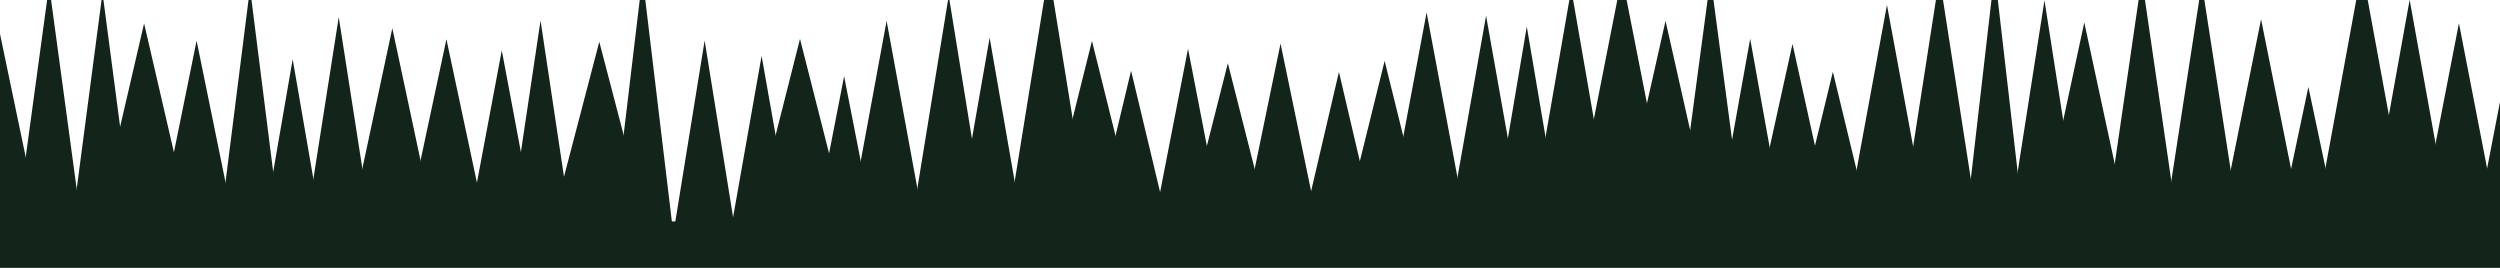
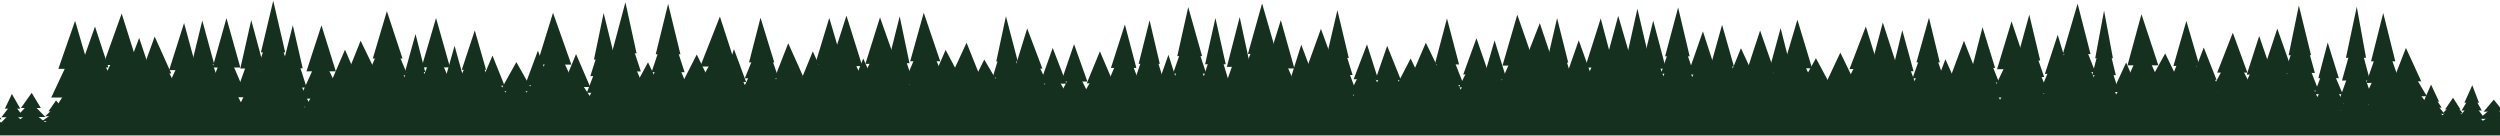
- <svg xmlns="http://www.w3.org/2000/svg" width="1400" height="150" viewBox="0 0 1400 150" preserveAspectRatio="none">
-   <rect x="0" y="124" width="1400" height="26" fill="#13241a" />
-   <path d="M -23.6 132.0 L 0.0 19.0 L 23.6 132.0 Z" fill="#13241a" />
-   <path d="M 8.4 132.0 L 27.5 -8.2 L 46.5 132.0 Z" fill="#13241a" />
-   <path d="M 39.5 132.0 L 57.4 -4.0 L 75.3 132.0 Z" fill="#13241a" />
-   <path d="M 53.1 132.0 L 80.7 13.1 L 108.2 132.0 Z" fill="#13241a" />
-   <path d="M 87.9 132.0 L 110.1 22.8 L 132.4 132.0 Z" fill="#13241a" />
-   <path d="M 122.5 132.0 L 140.0 -6.6 L 157.5 132.0 Z" fill="#13241a" />
-   <path d="M 146.8 132.0 L 163.9 33.2 L 181.0 132.0 Z" fill="#13241a" />
-   <path d="M 170.5 132.0 L 189.7 9.6 L 208.8 132.0 Z" fill="#13241a" />
-   <path d="M 194.9 132.0 L 219.7 15.8 L 244.5 132.0 Z" fill="#13241a" />
-   <path d="M 226.5 132.0 L 250.0 22.0 L 273.4 132.0 Z" fill="#13241a" />
-   <path d="M 261.5 132.0 L 281.0 28.2 L 300.5 132.0 Z" fill="#13241a" />
-   <path d="M 284.7 132.0 L 302.7 11.5 L 320.8 132.0 Z" fill="#13241a" />
-   <path d="M 307.2 132.0 L 335.6 23.4 L 364.0 132.0 Z" fill="#13241a" />
-   <path d="M 342.5 132.0 L 359.8 -13.1 L 377.2 132.0 Z" fill="#13241a" />
-   <path d="M 376.9 132.0 L 394.6 22.7 L 412.2 132.0 Z" fill="#13241a" />
-   <path d="M 408.7 132.0 L 426.5 31.3 L 444.3 132.0 Z" fill="#13241a" />
-   <path d="M 420.1 132.0 L 448.0 21.8 L 476.0 132.0 Z" fill="#13241a" />
-   <path d="M 455.3 132.0 L 472.7 42.7 L 490.2 132.0 Z" fill="#13241a" />
-   <path d="M 474.3 132.0 L 496.5 11.7 L 518.6 132.0 Z" fill="#13241a" />
-   <path d="M 509.4 132.0 L 531.3 -2.4 L 553.1 132.0 Z" fill="#13241a" />
-   <path d="M 534.8 132.0 L 554.2 21.1 L 573.5 132.0 Z" fill="#13241a" />
-   <path d="M 563.3 132.0 L 587.3 -16.3 L 611.3 132.0 Z" fill="#13241a" />
-   <path d="M 584.3 132.0 L 611.5 22.9 L 638.6 132.0 Z" fill="#13241a" />
-   <path d="M 611.3 132.0 L 633.4 39.6 L 655.5 132.0 Z" fill="#13241a" />
-   <path d="M 644.9 132.0 L 665.3 27.3 L 685.6 132.0 Z" fill="#13241a" />
-   <path d="M 663.1 132.0 L 687.6 35.4 L 712.1 132.0 Z" fill="#13241a" />
-   <path d="M 694.9 132.0 L 717.1 24.4 L 739.4 132.0 Z" fill="#13241a" />
-   <path d="M 728.4 132.0 L 749.8 40.3 L 771.3 132.0 Z" fill="#13241a" />
-   <path d="M 751.2 132.0 L 775.4 34.1 L 799.6 132.0 Z" fill="#13241a" />
-   <path d="M 775.4 132.0 L 798.9 7.0 L 822.3 132.0 Z" fill="#13241a" />
-   <path d="M 810.4 132.0 L 832.2 8.8 L 854.1 132.0 Z" fill="#13241a" />
-   <path d="M 835.2 132.0 L 855.0 14.9 L 874.9 132.0 Z" fill="#13241a" />
-   <path d="M 855.9 132.0 L 879.9 -6.1 L 903.9 132.0 Z" fill="#13241a" />
-   <path d="M 879.7 132.0 L 908.3 -13.2 L 936.9 132.0 Z" fill="#13241a" />
-   <path d="M 905.6 132.0 L 932.7 11.7 L 959.8 132.0 Z" fill="#13241a" />
-   <path d="M 938.6 132.0 L 957.9 -12.4 L 977.1 132.0 Z" fill="#13241a" />
-   <path d="M 960.3 132.0 L 980.1 21.7 L 999.9 132.0 Z" fill="#13241a" />
-   <path d="M 980.1 132.0 L 1003.8 24.6 L 1027.5 132.0 Z" fill="#13241a" />
-   <path d="M 1004.2 132.0 L 1026.4 40.2 L 1048.6 132.0 Z" fill="#13241a" />
-   <path d="M 1032.9 132.0 L 1056.7 2.8 L 1080.6 132.0 Z" fill="#13241a" />
-   <path d="M 1063.6 132.0 L 1086.1 -12.8 L 1108.6 132.0 Z" fill="#13241a" />
-   <path d="M 1100.0 132.0 L 1117.0 -15.5 L 1134.0 132.0 Z" fill="#13241a" />
-   <path d="M 1124.3 132.0 L 1144.9 0.2 L 1165.5 132.0 Z" fill="#13241a" />
-   <path d="M 1141.5 132.0 L 1167.2 12.6 L 1192.9 132.0 Z" fill="#13241a" />
-   <path d="M 1178.4 132.0 L 1199.4 -12.3 L 1220.4 132.0 Z" fill="#13241a" />
-   <path d="M 1211.2 132.0 L 1233.0 -9.3 L 1254.9 132.0 Z" fill="#13241a" />
-   <path d="M 1241.8 132.0 L 1266.2 10.8 L 1290.5 132.0 Z" fill="#13241a" />
-   <path d="M 1275.1 132.0 L 1292.7 48.7 L 1310.3 132.0 Z" fill="#13241a" />
-   <path d="M 1295.3 132.0 L 1322.7 -17.5 L 1350.2 132.0 Z" fill="#13241a" />
-   <path d="M 1325.6 132.0 L 1349.4 -0.1 L 1373.2 132.0 Z" fill="#13241a" />
-   <path d="M 1353.9 132.0 L 1377.0 13.0 L 1400.1 132.0 Z" fill="#13241a" />
-   <path d="M 1385.5 132.0 L 1402.6 43.6 L 1419.6 132.0 Z" fill="#13241a" />
+ <svg xmlns="http://www.w3.org/2000/svg" width="2400" height="130" viewBox="0 0 2400 130" preserveAspectRatio="xMidYMax meet">
+   <rect x="0" y="118" width="2400" height="12" fill="#163020" />
+   <polygon points="-24.2,121.0 -10.4,106.5 4.2,121.0" fill="#163020" />
+   <polygon points="-21.6,114.5 -10.5,100.0 1.6,114.5" fill="#163020" />
+   <polygon points="-19.1,108.1 -10.6,93.6 -0.9,108.1" fill="#163020" />
+   <polygon points="-16.5,101.6 -9.7,87.1 -3.5,101.6" fill="#163020" />
+   <polygon points="-2.2,121.0 11.7,106.9 26.3,121.0" fill="#163020" />
+   <polygon points="1.3,112.6 12.1,98.5 22.9,112.6" fill="#163020" />
+   <polygon points="4.7,104.3 11.4,90.2 19.5,104.3" fill="#163020" />
+   <polygon points="11.3,121.0 29.6,106.4 48.0,121.0" fill="#163020" />
+   <polygon points="15.7,112.3 29.3,97.8 43.6,112.3" fill="#163020" />
+   <polygon points="20.1,103.7 30.4,89.1 39.2,103.7" fill="#163020" />
+   <polygon points="37.2,121.0 53.9,110.5 71.9,121.0" fill="#163020" />
+   <polygon points="40.3,116.3 55.3,105.8 68.8,116.3" fill="#163020" />
+   <polygon points="43.4,111.6 54.3,101.1 65.7,111.6" fill="#163020" />
+   <polygon points="46.5,106.9 53.8,96.4 62.5,106.9" fill="#163020" />
+   <polygon points="42.3,121.0 71.5,74.8 99.2,121.0" fill="#163020" />
+   <polygon points="49.2,93.6 70.9,47.4 92.4,93.6" fill="#163020" />
+   <polygon points="56.0,66.1 72.1,20.0 85.6,66.1" fill="#163020" />
+   <polygon points="59.1,121.0 91.9,81.6 122.3,121.0" fill="#163020" />
+   <polygon points="63.7,107.0 90.3,67.6 117.8,107.0" fill="#163020" />
+   <polygon points="68.2,92.9 89.7,53.5 113.2,92.9" fill="#163020" />
+   <polygon points="72.8,78.9 89.4,39.5 108.7,78.9" fill="#163020" />
+   <polygon points="77.3,64.8 91.2,25.5 104.1,64.8" fill="#163020" />
+   <polygon points="83.8,121.0 115.4,71.7 147.7,121.0" fill="#163020" />
+   <polygon points="91.5,91.7 115.6,42.3 140.1,91.7" fill="#163020" />
+   <polygon points="99.1,62.4 116.8,13.0 132.4,62.4" fill="#163020" />
+   <polygon points="103.5,121.0 134.2,86.1 162.3,121.0" fill="#163020" />
+   <polygon points="107.7,108.6 133.3,73.7 158.0,108.6" fill="#163020" />
+   <polygon points="112.0,96.1 133.2,61.3 153.8,96.1" fill="#163020" />
+   <polygon points="116.2,83.7 131.9,48.9 149.6,83.7" fill="#163020" />
+   <polygon points="120.4,71.3 133.6,36.4 145.3,71.3" fill="#163020" />
+   <polygon points="116.2,121.0 150.6,85.6 183.9,121.0" fill="#163020" />
+   <polygon points="121.0,108.4 149.1,73.0 179.0,108.4" fill="#163020" />
+   <polygon points="125.9,95.8 149.4,60.3 174.1,95.8" fill="#163020" />
+   <polygon points="130.8,83.1 150.9,47.7 169.2,83.1" fill="#163020" />
+   <polygon points="135.7,70.5 148.5,35.1 164.4,70.5" fill="#163020" />
+   <polygon points="150.1,121.0 174.9,75.8 201.3,121.0" fill="#163020" />
+   <polygon points="156.2,94.1 176.8,48.9 195.2,94.1" fill="#163020" />
+   <polygon points="162.4,67.3 176.7,22.1 189.0,67.3" fill="#163020" />
+   <polygon points="169.2,121.0 194.7,79.2 220.3,121.0" fill="#163020" />
+   <polygon points="172.9,106.1 194.2,64.4 216.6,106.1" fill="#163020" />
+   <polygon points="176.6,91.2 194.1,49.5 213.0,91.2" fill="#163020" />
+   <polygon points="180.3,76.3 194.9,34.6 209.3,76.3" fill="#163020" />
+   <polygon points="184.0,61.5 194.2,19.7 205.6,61.5" fill="#163020" />
+   <polygon points="191.8,121.0 218.7,73.7 243.0,121.0" fill="#163020" />
+   <polygon points="197.9,92.9 216.5,45.5 236.8,92.9" fill="#163020" />
+   <polygon points="204.1,64.8 217.4,17.4 230.7,64.8" fill="#163020" />
+   <polygon points="220.1,121.0 242.9,74.5 264.3,121.0" fill="#163020" />
+   <polygon points="225.4,93.4 242.0,46.9 259.0,93.4" fill="#163020" />
+   <polygon points="230.7,65.8 241.2,19.3 253.7,65.8" fill="#163020" />
+   <polygon points="234.8,121.0 263.2,71.4 289.6,121.0" fill="#163020" />
+   <polygon points="238.7,103.3 260.8,53.7 285.6,103.3" fill="#163020" />
+   <polygon points="242.7,85.6 262.8,36.0 281.7,85.6" fill="#163020" />
+   <polygon points="246.6,68.0 262.7,18.4 277.7,68.0" fill="#163020" />
+   <polygon points="250.5,50.3 262.3,0.7 273.8,50.3" fill="#163020" />
+   <polygon points="259.1,121.0 279.9,79.6 302.2,121.0" fill="#163020" />
+   <polygon points="263.0,102.5 279.6,61.1 298.3,102.5" fill="#163020" />
+   <polygon points="266.8,84.1 281.1,42.7 294.4,84.1" fill="#163020" />
+   <polygon points="270.7,65.6 281.1,24.2 290.6,65.6" fill="#163020" />
+   <polygon points="281.2,121.0 309.3,76.8 335.4,121.0" fill="#163020" />
+   <polygon points="287.7,94.7 307.7,50.5 328.9,94.7" fill="#163020" />
+   <polygon points="294.2,68.5 308.6,24.3 322.4,68.5" fill="#163020" />
+   <polygon points="300.5,121.0 332.6,90.8 361.9,121.0" fill="#163020" />
+   <polygon points="304.9,110.2 332.5,80.0 357.4,110.2" fill="#163020" />
+   <polygon points="309.3,99.5 332.5,69.3 353.0,99.5" fill="#163020" />
+   <polygon points="313.8,88.7 331.5,58.5 348.6,88.7" fill="#163020" />
+   <polygon points="318.2,77.9 331.2,47.7 344.2,77.9" fill="#163020" />
+   <polygon points="313.8,121.0 346.8,86.0 381.4,121.0" fill="#163020" />
+   <polygon points="319.9,105.4 346.8,70.4 375.4,105.4" fill="#163020" />
+   <polygon points="326.0,89.8 347.9,54.8 369.3,89.8" fill="#163020" />
+   <polygon points="332.1,74.2 346.2,39.1 363.2,74.2" fill="#163020" />
+   <polygon points="338.5,121.0 373.1,75.6 405.8,121.0" fill="#163020" />
+   <polygon points="343.3,104.8 370.9,59.3 401.0,104.8" fill="#163020" />
+   <polygon points="348.2,88.6 372.1,43.1 396.1,88.6" fill="#163020" />
+   <polygon points="353.0,72.4 372.3,26.9 391.3,72.4" fill="#163020" />
+   <polygon points="357.9,56.2 371.4,10.7 386.4,56.2" fill="#163020" />
+   <polygon points="375.5,121.0 399.1,84.6 421.5,121.0" fill="#163020" />
+   <polygon points="378.8,108.0 398.9,71.6 418.2,108.0" fill="#163020" />
+   <polygon points="382.1,95.0 399.0,58.6 414.8,95.0" fill="#163020" />
+   <polygon points="385.5,82.1 398.3,45.6 411.5,82.1" fill="#163020" />
+   <polygon points="388.8,69.1 398.9,32.7 408.2,69.1" fill="#163020" />
+   <polygon points="392.0,121.0 417.6,73.6 444.7,121.0" fill="#163020" />
+   <polygon points="398.3,92.9 417.9,45.5 438.4,92.9" fill="#163020" />
+   <polygon points="404.7,64.7 418.6,17.3 432.0,64.7" fill="#163020" />
+   <polygon points="415.3,121.0 435.4,89.3 457.3,121.0" fill="#163020" />
+   <polygon points="418.4,109.7 435.4,77.9 454.3,109.7" fill="#163020" />
+   <polygon points="421.4,98.4 435.4,66.6 451.3,98.4" fill="#163020" />
+   <polygon points="424.4,87.0 436.0,55.3 448.3,87.0" fill="#163020" />
+   <polygon points="427.4,75.7 436.4,44.0 445.2,75.7" fill="#163020" />
+   <polygon points="427.4,121.0 456.2,83.2 482.5,121.0" fill="#163020" />
+   <polygon points="431.4,107.5 455.2,69.7 478.5,107.5" fill="#163020" />
+   <polygon points="435.3,94.0 454.9,56.2 474.6,94.0" fill="#163020" />
+   <polygon points="439.3,80.5 455.7,42.7 470.6,80.5" fill="#163020" />
+   <polygon points="443.3,67.0 455.8,29.2 466.6,67.0" fill="#163020" />
+   <polygon points="446.4,121.0 472.2,92.1 498.5,121.0" fill="#163020" />
+   <polygon points="451.1,108.1 473.4,79.2 493.8,108.1" fill="#163020" />
+   <polygon points="455.8,95.2 471.3,66.3 489.1,95.2" fill="#163020" />
+   <polygon points="460.5,82.3 472.8,53.4 484.4,82.3" fill="#163020" />
+   <polygon points="465.6,121.0 495.1,92.9 526.0,121.0" fill="#163020" />
+   <polygon points="472.9,104.3 494.9,76.2 518.8,104.3" fill="#163020" />
+   <polygon points="480.1,87.6 495.7,59.6 511.5,87.6" fill="#163020" />
+   <polygon points="492.8,121.0 516.2,87.9 539.8,121.0" fill="#163020" />
+   <polygon points="498.5,101.3 517.2,68.3 534.2,101.3" fill="#163020" />
+   <polygon points="504.1,81.7 516.4,48.6 528.5,81.7" fill="#163020" />
+   <polygon points="500.3,121.0 533.3,71.3 563.7,121.0" fill="#163020" />
+   <polygon points="507.9,91.5 533.1,41.8 556.1,91.5" fill="#163020" />
+   <polygon points="515.5,62.0 530.9,12.3 548.5,62.0" fill="#163020" />
+   <polygon points="527.7,121.0 552.4,89.4 578.9,121.0" fill="#163020" />
+   <polygon points="533.8,102.2 552.0,70.6 572.8,102.2" fill="#163020" />
+   <polygon points="540.0,83.5 553.0,51.9 566.6,83.5" fill="#163020" />
+   <polygon points="556.3,121.0 581.4,76.3 604.3,121.0" fill="#163020" />
+   <polygon points="559.8,105.0 581.5,60.3 600.9,105.0" fill="#163020" />
+   <polygon points="563.3,89.1 580.5,44.4 597.4,89.1" fill="#163020" />
+   <polygon points="566.7,73.1 580.9,28.4 594.0,73.1" fill="#163020" />
+   <polygon points="570.2,57.2 579.5,12.5 590.5,57.2" fill="#163020" />
+   <polygon points="571.1,121.0 598.0,72.0 627.3,121.0" fill="#163020" />
+   <polygon points="575.1,103.5 598.7,54.6 623.3,103.5" fill="#163020" />
+   <polygon points="579.2,86.1 597.9,37.1 619.2,86.1" fill="#163020" />
+   <polygon points="583.2,68.6 599.1,19.7 615.2,68.6" fill="#163020" />
+   <polygon points="587.3,51.2 600.4,2.2 611.1,51.2" fill="#163020" />
+   <polygon points="594.0,121.0 619.9,93.0 648.2,121.0" fill="#163020" />
+   <polygon points="600.5,104.4 619.9,76.4 641.7,104.4" fill="#163020" />
+   <polygon points="607.0,87.7 622.1,59.8 635.2,87.7" fill="#163020" />
+   <polygon points="613.4,121.0 641.6,72.7 669.3,121.0" fill="#163020" />
+   <polygon points="617.4,103.8 641.7,55.4 665.3,103.8" fill="#163020" />
+   <polygon points="621.4,86.5 641.1,38.2 661.3,86.5" fill="#163020" />
+   <polygon points="625.5,69.3 641.6,21.0 657.2,69.3" fill="#163020" />
+   <polygon points="629.5,52.1 641.4,3.7 653.2,52.1" fill="#163020" />
+   <polygon points="638.5,121.0 667.8,89.6 698.5,121.0" fill="#163020" />
+   <polygon points="645.7,102.4 667.4,71.0 691.3,102.4" fill="#163020" />
+   <polygon points="652.9,83.7 668.9,52.3 684.1,83.7" fill="#163020" />
+   <polygon points="656.3,121.0 689.3,73.0 722.5,121.0" fill="#163020" />
+   <polygon points="664.3,92.5 691.1,44.4 714.6,92.5" fill="#163020" />
+   <polygon points="672.2,63.9 691.1,15.9 706.7,63.9" fill="#163020" />
+   <polygon points="681.7,121.0 706.3,89.4 729.1,121.0" fill="#163020" />
+   <polygon points="686.0,106.9 706.3,75.3 724.8,106.9" fill="#163020" />
+   <polygon points="690.2,92.9 705.1,61.3 720.6,92.9" fill="#163020" />
+   <polygon points="694.5,78.8 704.6,47.2 716.3,78.8" fill="#163020" />
+   <polygon points="702.7,121.0 731.3,78.1 759.8,121.0" fill="#163020" />
+   <polygon points="706.8,105.7 731.7,62.9 755.7,105.7" fill="#163020" />
+   <polygon points="710.9,90.4 731.4,47.6 751.6,90.4" fill="#163020" />
+   <polygon points="715.0,75.2 732.5,32.3 747.5,75.2" fill="#163020" />
+   <polygon points="719.1,59.9 730.1,17.0 743.3,59.9" fill="#163020" />
+   <polygon points="725.2,121.0 757.8,88.2 790.1,121.0" fill="#163020" />
+   <polygon points="729.9,109.3 756.9,76.6 785.4,109.3" fill="#163020" />
+   <polygon points="734.5,97.6 758.0,64.9 780.8,97.6" fill="#163020" />
+   <polygon points="739.2,86.0 758.4,53.2 776.1,86.0" fill="#163020" />
+   <polygon points="743.9,74.3 756.7,41.5 771.4,74.3" fill="#163020" />
+   <polygon points="754.1,121.0 779.8,88.2 807.7,121.0" fill="#163020" />
+   <polygon points="760.5,101.5 780.7,68.8 801.3,101.5" fill="#163020" />
+   <polygon points="766.9,82.1 780.3,49.3 794.9,82.1" fill="#163020" />
+   <polygon points="767.0,121.0 795.0,76.6 824.9,121.0" fill="#163020" />
+   <polygon points="772.2,101.2 795.8,56.8 819.7,101.2" fill="#163020" />
+   <polygon points="777.4,81.4 796.5,37.0 814.5,81.4" fill="#163020" />
+   <polygon points="782.6,61.6 796.1,17.2 809.2,61.6" fill="#163020" />
+   <polygon points="782.7,121.0 812.5,72.6 842.1,121.0" fill="#163020" />
+   <polygon points="789.8,92.2 813.4,43.8 834.9,92.2" fill="#163020" />
+   <polygon points="797.0,63.5 812.6,15.0 827.8,63.5" fill="#163020" />
+   <polygon points="805.0,121.0 830.3,91.4 853.6,121.0" fill="#163020" />
+   <polygon points="810.8,103.4 828.6,73.8 847.8,103.4" fill="#163020" />
+   <polygon points="816.7,85.8 828.7,56.2 842.0,85.8" fill="#163020" />
+   <polygon points="813.3,121.0 847.2,76.4 878.0,121.0" fill="#163020" />
+   <polygon points="819.1,101.1 846.5,56.5 872.2,101.1" fill="#163020" />
+   <polygon points="824.9,81.2 847.0,36.6 866.4,81.2" fill="#163020" />
+   <polygon points="830.8,61.3 844.8,16.7 860.6,61.3" fill="#163020" />
+   <polygon points="840.3,121.0 861.7,75.9 885.2,121.0" fill="#163020" />
+   <polygon points="844.3,100.9 863.3,55.8 881.2,100.9" fill="#163020" />
+   <polygon points="848.4,80.8 862.4,35.7 877.2,80.8" fill="#163020" />
+   <polygon points="852.4,60.7 863.7,15.7 873.1,60.7" fill="#163020" />
+   <polygon points="856.8,121.0 887.1,74.4 919.6,121.0" fill="#163020" />
+   <polygon points="862.5,100.3 888.8,53.7 913.9,100.3" fill="#163020" />
+   <polygon points="868.1,79.5 887.8,33.0 908.3,79.5" fill="#163020" />
+   <polygon points="873.8,58.8 886.8,12.2 902.6,58.8" fill="#163020" />
+   <polygon points="876.5,121.0 908.7,89.7 942.2,121.0" fill="#163020" />
+   <polygon points="882.4,107.1 910.3,75.8 936.3,107.1" fill="#163020" />
+   <polygon points="888.3,93.1 908.4,61.9 930.3,93.1" fill="#163020" />
+   <polygon points="894.2,79.2 907.8,47.9 924.4,79.2" fill="#163020" />
+   <polygon points="894.7,121.0 926.4,86.8 958.9,121.0" fill="#163020" />
+   <polygon points="900.5,105.7 926.9,71.5 953.2,105.7" fill="#163020" />
+   <polygon points="906.3,90.5 927.4,56.3 947.4,90.5" fill="#163020" />
+   <polygon points="912.1,75.2 927.9,41.0 941.6,75.2" fill="#163020" />
+   <polygon points="913.9,121.0 945.1,93.7 978.4,121.0" fill="#163020" />
+   <polygon points="919.7,108.8 947.6,81.5 972.6,108.8" fill="#163020" />
+   <polygon points="925.5,96.7 945.4,69.3 966.8,96.7" fill="#163020" />
+   <polygon points="931.3,84.5 944.9,57.2 961.0,84.5" fill="#163020" />
+   <polygon points="942.4,121.0 968.0,77.6 991.2,121.0" fill="#163020" />
+   <polygon points="945.9,105.5 965.8,62.1 987.7,105.5" fill="#163020" />
+   <polygon points="949.4,90.0 967.8,46.6 984.2,90.0" fill="#163020" />
+   <polygon points="952.9,74.5 966.0,31.1 980.6,74.5" fill="#163020" />
+   <polygon points="956.4,59.1 965.7,15.6 977.1,59.1" fill="#163020" />
+   <polygon points="956.2,121.0 988.1,82.4 1018.7,121.0" fill="#163020" />
+   <polygon points="960.7,107.2 988.2,68.6 1014.2,107.2" fill="#163020" />
+   <polygon points="965.2,93.4 988.0,54.8 1009.7,93.4" fill="#163020" />
+   <polygon points="969.7,79.7 987.0,41.0 1005.2,79.7" fill="#163020" />
+   <polygon points="974.2,65.9 986.1,27.3 1000.7,65.9" fill="#163020" />
+   <polygon points="986.7,121.0 1011.6,86.7 1035.5,121.0" fill="#163020" />
+   <polygon points="992.5,100.6 1010.6,66.4 1029.6,100.6" fill="#163020" />
+   <polygon points="998.4,80.3 1010.6,46.0 1023.8,80.3" fill="#163020" />
+   <polygon points="1007.3,121.0 1030.7,85.1 1055.5,121.0" fill="#163020" />
+   <polygon points="1013.1,99.6 1031.8,63.7 1049.7,99.6" fill="#163020" />
+   <polygon points="1018.8,78.3 1031.1,42.4 1043.9,78.3" fill="#163020" />
+   <polygon points="1028.2,121.0 1056.3,90.3 1084.1,121.0" fill="#163020" />
+   <polygon points="1033.2,107.3 1054.7,76.6 1079.1,107.3" fill="#163020" />
+   <polygon points="1038.2,93.7 1055.5,63.0 1074.0,93.7" fill="#163020" />
+   <polygon points="1043.3,80.0 1055.9,49.3 1069.0,80.0" fill="#163020" />
+   <polygon points="1052.2,121.0 1079.1,79.3 1105.2,121.0" fill="#163020" />
+   <polygon points="1056.9,102.4 1078.7,60.7 1100.4,102.4" fill="#163020" />
+   <polygon points="1061.7,83.8 1079.4,42.1 1095.6,83.8" fill="#163020" />
+   <polygon points="1066.5,65.2 1079.9,23.5 1090.9,65.2" fill="#163020" />
+   <polygon points="1079.3,121.0 1103.5,79.2 1127.2,121.0" fill="#163020" />
+   <polygon points="1082.7,106.1 1102.8,64.3 1123.8,106.1" fill="#163020" />
+   <polygon points="1086.2,91.2 1104.0,49.3 1120.3,91.2" fill="#163020" />
+   <polygon points="1089.6,76.3 1103.8,34.4 1116.8,76.3" fill="#163020" />
+   <polygon points="1093.1,61.3 1103.6,19.5 1113.4,61.3" fill="#163020" />
+   <polygon points="1100.8,121.0 1122.1,89.7 1141.5,121.0" fill="#163020" />
+   <polygon points="1105.7,102.4 1121.4,71.2 1136.6,102.4" fill="#163020" />
+   <polygon points="1110.6,83.9 1121.7,52.6 1131.7,83.9" fill="#163020" />
+   <polygon points="1114.0,121.0 1142.6,73.9 1170.1,121.0" fill="#163020" />
+   <polygon points="1118.1,104.2 1142.1,57.2 1166.1,104.2" fill="#163020" />
+   <polygon points="1122.1,87.4 1141.4,40.4 1162.0,87.4" fill="#163020" />
+   <polygon points="1126.1,70.7 1142.5,23.6 1158.0,70.7" fill="#163020" />
+   <polygon points="1130.2,53.9 1140.7,6.8 1154.0,53.9" fill="#163020" />
+   <polygon points="1145.3,121.0 1166.2,76.6 1188.3,121.0" fill="#163020" />
+   <polygon points="1149.2,101.2 1167.5,56.8 1184.5,101.2" fill="#163020" />
+   <polygon points="1153.1,81.4 1167.3,37.0 1180.6,81.4" fill="#163020" />
+   <polygon points="1156.9,61.7 1166.8,17.3 1176.7,61.7" fill="#163020" />
+   <polygon points="1167.4,121.0 1189.7,73.2 1210.8,121.0" fill="#163020" />
+   <polygon points="1172.6,92.6 1189.4,44.8 1205.6,92.6" fill="#163020" />
+   <polygon points="1177.8,64.2 1190.1,16.4 1200.4,64.2" fill="#163020" />
+   <polygon points="1179.3,121.0 1212.8,72.5 1244.3,121.0" fill="#163020" />
+   <polygon points="1184.0,103.7 1213.1,55.2 1239.6,103.7" fill="#163020" />
+   <polygon points="1188.7,86.4 1211.6,37.9 1234.9,86.4" fill="#163020" />
+   <polygon points="1193.4,69.1 1213.1,20.6 1230.3,69.1" fill="#163020" />
+   <polygon points="1198.0,51.8 1211.6,3.3 1225.6,51.8" fill="#163020" />
+   <polygon points="1202.6,121.0 1229.8,74.5 1255.2,121.0" fill="#163020" />
+   <polygon points="1208.9,93.4 1228.3,46.9 1248.9,93.4" fill="#163020" />
+   <polygon points="1215.2,65.7 1229.6,19.3 1242.6,65.7" fill="#163020" />
+   <polygon points="1224.0,121.0 1249.6,88.8 1276.3,121.0" fill="#163020" />
+   <polygon points="1227.8,109.5 1249.6,77.3 1272.6,109.5" fill="#163020" />
+   <polygon points="1231.6,98.1 1249.7,65.9 1268.8,98.1" fill="#163020" />
+   <polygon points="1235.3,86.6 1250.3,54.4 1265.0,86.6" fill="#163020" />
+   <polygon points="1239.1,75.1 1249.2,42.9 1261.3,75.1" fill="#163020" />
+   <polygon points="1238.3,121.0 1267.9,78.4 1298.1,121.0" fill="#163020" />
+   <polygon points="1245.5,95.7 1267.7,53.0 1290.9,95.7" fill="#163020" />
+   <polygon points="1252.7,70.3 1268.1,27.7 1283.7,70.3" fill="#163020" />
+   <polygon points="1258.6,121.0 1285.1,75.2 1309.5,121.0" fill="#163020" />
+   <polygon points="1262.2,104.7 1282.8,58.8 1305.8,104.7" fill="#163020" />
+   <polygon points="1265.9,88.3 1285.0,42.5 1302.1,88.3" fill="#163020" />
+   <polygon points="1269.5,72.0 1284.2,26.1 1298.5,72.0" fill="#163020" />
+   <polygon points="1273.2,55.6 1283.9,9.8 1294.8,55.6" fill="#163020" />
+   <polygon points="1285.8,121.0 1311.4,87.5 1336.7,121.0" fill="#163020" />
+   <polygon points="1290.4,106.0 1311.9,72.5 1332.1,106.0" fill="#163020" />
+   <polygon points="1295.0,91.1 1312.0,57.6 1327.6,91.1" fill="#163020" />
+   <polygon points="1299.5,76.1 1312.3,42.6 1323.0,76.1" fill="#163020" />
+   <polygon points="1305.8,121.0 1332.2,88.0 1359.4,121.0" fill="#163020" />
+   <polygon points="1310.6,106.3 1333.1,73.4 1354.6,106.3" fill="#163020" />
+   <polygon points="1315.5,91.6 1332.4,58.7 1349.8,91.6" fill="#163020" />
+   <polygon points="1320.3,76.9 1331.7,44.0 1344.9,76.9" fill="#163020" />
+   <polygon points="1325.0,121.0 1354.9,91.4 1382.4,121.0" fill="#163020" />
+   <polygon points="1331.9,103.4 1353.9,73.8 1375.5,103.4" fill="#163020" />
+   <polygon points="1338.8,85.8 1354.2,56.2 1368.6,85.8" fill="#163020" />
+   <polygon points="1337.6,121.0 1368.3,84.5 1401.9,121.0" fill="#163020" />
+   <polygon points="1345.4,99.3 1369.4,62.8 1394.2,99.3" fill="#163020" />
+   <polygon points="1353.1,77.6 1368.8,41.0 1386.5,77.6" fill="#163020" />
+   <polygon points="1363.7,121.0 1388.4,76.8 1414.3,121.0" fill="#163020" />
+   <polygon points="1368.3,101.3 1388.0,57.1 1409.8,101.3" fill="#163020" />
+   <polygon points="1372.8,81.6 1387.8,37.4 1405.2,81.6" fill="#163020" />
+   <polygon points="1377.4,61.9 1389.1,17.7 1400.7,61.9" fill="#163020" />
+   <polygon points="1387.9,121.0 1415.7,86.3 1446.1,121.0" fill="#163020" />
+   <polygon points="1392.1,108.6 1415.7,73.9 1441.9,108.6" fill="#163020" />
+   <polygon points="1396.3,96.2 1416.3,61.5 1437.7,96.2" fill="#163020" />
+   <polygon points="1400.5,83.9 1418.0,49.1 1433.6,83.9" fill="#163020" />
+   <polygon points="1404.7,71.5 1417.4,36.7 1429.4,71.5" fill="#163020" />
+   <polygon points="1413.5,121.0 1435.0,83.4 1456.7,121.0" fill="#163020" />
+   <polygon points="1418.7,98.7 1434.6,61.1 1451.5,98.7" fill="#163020" />
+   <polygon points="1423.9,76.3 1434.8,38.8 1446.4,76.3" fill="#163020" />
+   <polygon points="1427.9,121.0 1459.4,72.2 1488.1,121.0" fill="#163020" />
+   <polygon points="1435.2,92.0 1456.8,43.1 1480.8,92.0" fill="#163020" />
+   <polygon points="1442.4,63.0 1456.6,14.1 1473.6,63.0" fill="#163020" />
+   <polygon points="1443.6,121.0 1478.5,78.7 1510.5,121.0" fill="#163020" />
+   <polygon points="1449.7,102.2 1476.0,59.9 1504.5,102.2" fill="#163020" />
+   <polygon points="1455.7,83.3 1477.4,41.1 1498.4,83.3" fill="#163020" />
+   <polygon points="1461.7,64.5 1478.2,22.2 1492.4,64.5" fill="#163020" />
+   <polygon points="1471.0,121.0 1495.5,78.3 1519.4,121.0" fill="#163020" />
+   <polygon points="1474.5,105.8 1494.3,63.1 1515.9,105.8" fill="#163020" />
+   <polygon points="1478.0,90.5 1496.4,47.8 1512.5,90.5" fill="#163020" />
+   <polygon points="1481.5,75.3 1495.9,32.6 1509.0,75.3" fill="#163020" />
+   <polygon points="1484.9,60.1 1494.8,17.4 1505.5,60.1" fill="#163020" />
+   <polygon points="1488.7,121.0 1514.5,85.8 1542.9,121.0" fill="#163020" />
+   <polygon points="1493.6,105.3 1515.6,70.1 1538.0,105.3" fill="#163020" />
+   <polygon points="1498.4,89.6 1515.8,54.4 1533.1,89.6" fill="#163020" />
+   <polygon points="1503.3,73.9 1515.6,38.7 1528.2,73.9" fill="#163020" />
+   <polygon points="1509.1,121.0 1535.3,73.8 1561.9,121.0" fill="#163020" />
+   <polygon points="1515.4,93.0 1536.1,45.8 1555.6,93.0" fill="#163020" />
+   <polygon points="1521.7,64.9 1536.7,17.7 1549.2,64.9" fill="#163020" />
+   <polygon points="1526.5,121.0 1553.9,75.7 1581.5,121.0" fill="#163020" />
+   <polygon points="1531.4,100.8 1554.9,55.6 1576.6,100.8" fill="#163020" />
+   <polygon points="1536.4,80.7 1554.3,35.4 1571.6,80.7" fill="#163020" />
+   <polygon points="1541.3,60.5 1553.5,15.2 1566.7,60.5" fill="#163020" />
+   <polygon points="1548.3,121.0 1571.6,72.8 1596.1,121.0" fill="#163020" />
+   <polygon points="1552.6,99.5 1572.1,51.4 1591.8,99.5" fill="#163020" />
+   <polygon points="1556.9,78.1 1572.5,29.9 1587.5,78.1" fill="#163020" />
+   <polygon points="1561.2,56.6 1571.9,8.4 1583.2,56.6" fill="#163020" />
+   <polygon points="1565.0,121.0 1587.2,74.7 1610.1,121.0" fill="#163020" />
+   <polygon points="1570.4,93.5 1587.0,47.3 1604.7,93.5" fill="#163020" />
+   <polygon points="1575.8,66.0 1587.1,19.8 1599.3,66.0" fill="#163020" />
+   <polygon points="1582.5,121.0 1611.6,74.1 1638.1,121.0" fill="#163020" />
+   <polygon points="1586.5,104.3 1609.2,57.3 1634.1,104.3" fill="#163020" />
+   <polygon points="1590.5,87.5 1610.9,40.6 1630.1,87.5" fill="#163020" />
+   <polygon points="1594.5,70.8 1610.3,23.9 1626.1,70.8" fill="#163020" />
+   <polygon points="1598.5,54.1 1611.0,7.2 1622.1,54.1" fill="#163020" />
+   <polygon points="1607.4,121.0 1633.2,79.5 1661.2,121.0" fill="#163020" />
+   <polygon points="1613.9,96.3 1633.5,54.8 1654.7,96.3" fill="#163020" />
+   <polygon points="1620.3,71.6 1634.8,30.1 1648.3,71.6" fill="#163020" />
+   <polygon points="1626.6,121.0 1652.9,80.9 1679.9,121.0" fill="#163020" />
+   <polygon points="1630.5,106.7 1654.6,66.7 1676.1,106.7" fill="#163020" />
+   <polygon points="1634.3,92.4 1653.4,52.4 1672.2,92.4" fill="#163020" />
+   <polygon points="1638.2,78.2 1652.9,38.1 1668.4,78.2" fill="#163020" />
+   <polygon points="1642.0,63.9 1653.2,23.8 1664.6,63.9" fill="#163020" />
+   <polygon points="1642.2,121.0 1671.1,89.0 1702.4,121.0" fill="#163020" />
+   <polygon points="1647.6,106.7 1672.4,74.8 1696.9,106.7" fill="#163020" />
+   <polygon points="1653.0,92.5 1673.0,60.5 1691.5,92.5" fill="#163020" />
+   <polygon points="1658.4,78.2 1671.3,46.3 1686.1,78.2" fill="#163020" />
+   <polygon points="1659.9,121.0 1690.4,83.2 1720.2,121.0" fill="#163020" />
+   <polygon points="1664.3,107.5 1691.5,69.7 1715.9,107.5" fill="#163020" />
+   <polygon points="1668.6,94.0 1691.1,56.2 1711.5,94.0" fill="#163020" />
+   <polygon points="1673.0,80.6 1689.5,42.7 1707.2,80.6" fill="#163020" />
+   <polygon points="1677.3,67.1 1689.7,29.3 1702.9,67.1" fill="#163020" />
+   <polygon points="1687.2,121.0 1710.0,78.0 1730.8,121.0" fill="#163020" />
+   <polygon points="1692.5,95.5 1709.1,52.5 1725.6,95.5" fill="#163020" />
+   <polygon points="1697.7,69.9 1709.4,27.0 1720.3,69.9" fill="#163020" />
+   <polygon points="1698.8,121.0 1725.8,74.3 1752.5,121.0" fill="#163020" />
+   <polygon points="1705.2,93.3 1725.6,46.6 1746.1,93.3" fill="#163020" />
+   <polygon points="1711.7,65.6 1725.5,18.9 1739.6,65.6" fill="#163020" />
+   <polygon points="1709.9,121.0 1741.8,93.1 1776.2,121.0" fill="#163020" />
+   <polygon points="1715.8,108.6 1741.6,80.7 1770.2,108.6" fill="#163020" />
+   <polygon points="1721.8,96.2 1743.0,68.3 1764.3,96.2" fill="#163020" />
+   <polygon points="1727.8,83.8 1743.3,55.9 1758.3,83.8" fill="#163020" />
+   <polygon points="1735.6,121.0 1765.7,90.8 1798.3,121.0" fill="#163020" />
+   <polygon points="1741.3,107.6 1766.2,77.4 1792.7,107.6" fill="#163020" />
+   <polygon points="1746.9,94.1 1767.1,63.9 1787.0,94.1" fill="#163020" />
+   <polygon points="1752.5,80.7 1766.7,50.5 1781.4,80.7" fill="#163020" />
+   <polygon points="1758.9,121.0 1789.6,80.1 1820.6,121.0" fill="#163020" />
+   <polygon points="1764.4,102.8 1789.5,61.9 1815.0,102.8" fill="#163020" />
+   <polygon points="1770.0,84.5 1790.8,43.6 1809.5,84.5" fill="#163020" />
+   <polygon points="1775.5,66.3 1791.2,25.4 1803.9,66.3" fill="#163020" />
+   <polygon points="1780.2,121.0 1807.5,80.0 1837.2,121.0" fill="#163020" />
+   <polygon points="1784.3,106.4 1809.4,65.4 1833.1,106.4" fill="#163020" />
+   <polygon points="1788.4,91.8 1809.0,50.8 1829.0,91.8" fill="#163020" />
+   <polygon points="1792.5,77.2 1808.0,36.2 1824.9,77.2" fill="#163020" />
+   <polygon points="1796.6,62.6 1807.5,21.6 1820.8,62.6" fill="#163020" />
+   <polygon points="1804.6,121.0 1826.7,81.6 1849.0,121.0" fill="#163020" />
+   <polygon points="1808.6,103.5 1827.0,64.1 1845.0,103.5" fill="#163020" />
+   <polygon points="1812.6,85.9 1826.3,46.5 1841.0,85.9" fill="#163020" />
+   <polygon points="1816.6,68.4 1826.2,29.0 1837.0,68.4" fill="#163020" />
+   <polygon points="1824.6,121.0 1850.3,78.2 1877.4,121.0" fill="#163020" />
+   <polygon points="1828.4,105.7 1850.4,62.9 1873.6,105.7" fill="#163020" />
+   <polygon points="1832.2,90.4 1851.8,47.6 1869.8,90.4" fill="#163020" />
+   <polygon points="1836.0,75.2 1851.2,32.3 1866.0,75.2" fill="#163020" />
+   <polygon points="1839.8,59.9 1851.8,17.0 1862.2,59.9" fill="#163020" />
+   <polygon points="1845.4,121.0 1869.5,91.7 1891.7,121.0" fill="#163020" />
+   <polygon points="1851.0,103.6 1869.3,74.3 1886.2,103.6" fill="#163020" />
+   <polygon points="1856.5,86.2 1867.6,56.8 1880.6,86.2" fill="#163020" />
+   <polygon points="1855.2,121.0 1887.0,87.2 1916.2,121.0" fill="#163020" />
+   <polygon points="1859.6,109.0 1885.5,75.2 1911.8,109.0" fill="#163020" />
+   <polygon points="1864.0,96.9 1885.6,63.2 1907.4,96.9" fill="#163020" />
+   <polygon points="1868.4,84.9 1885.1,51.1 1903.0,84.9" fill="#163020" />
+   <polygon points="1872.8,72.9 1885.4,39.1 1898.6,72.9" fill="#163020" />
+   <polygon points="1878.1,121.0 1903.1,81.9 1930.4,121.0" fill="#163020" />
+   <polygon points="1881.9,107.1 1904.1,68.0 1926.6,107.1" fill="#163020" />
+   <polygon points="1885.7,93.1 1903.8,54.0 1922.9,93.1" fill="#163020" />
+   <polygon points="1889.4,79.2 1903.6,40.1 1919.1,79.2" fill="#163020" />
+   <polygon points="1893.2,65.2 1903.2,26.1 1915.3,65.2" fill="#163020" />
+   <polygon points="1903.7,121.0 1933.2,75.1 1959.8,121.0" fill="#163020" />
+   <polygon points="1910.4,93.7 1932.2,47.8 1953.1,93.7" fill="#163020" />
+   <polygon points="1917.2,66.4 1931.1,20.5 1946.4,66.4" fill="#163020" />
+   <polygon points="1920.7,121.0 1947.1,76.9 1973.9,121.0" fill="#163020" />
+   <polygon points="1924.5,105.3 1946.7,61.2 1970.0,105.3" fill="#163020" />
+   <polygon points="1928.4,89.6 1948.6,45.5 1966.2,89.6" fill="#163020" />
+   <polygon points="1932.2,73.9 1947.1,29.8 1962.4,73.9" fill="#163020" />
+   <polygon points="1936.0,58.1 1948.1,14.1 1958.6,58.1" fill="#163020" />
+   <polygon points="1949.2,121.0 1975.3,83.5 2000.6,121.0" fill="#163020" />
+   <polygon points="1953.8,104.3 1975.8,66.8 1996.0,104.3" fill="#163020" />
+   <polygon points="1958.4,87.6 1974.4,50.1 1991.3,87.6" fill="#163020" />
+   <polygon points="1963.1,70.9 1975.4,33.4 1986.7,70.9" fill="#163020" />
+   <polygon points="1962.2,121.0 1992.2,72.6 2025.0,121.0" fill="#163020" />
+   <polygon points="1966.8,103.7 1992.3,55.3 2020.5,103.7" fill="#163020" />
+   <polygon points="1971.3,86.5 1992.9,38.1 2016.0,86.5" fill="#163020" />
+   <polygon points="1975.8,69.2 1992.4,20.8 2011.5,69.2" fill="#163020" />
+   <polygon points="1980.3,51.9 1994.5,3.5 2006.9,51.9" fill="#163020" />
+   <polygon points="1999.9,121.0 2019.8,75.3 2039.9,121.0" fill="#163020" />
+   <polygon points="2002.7,104.7 2019.0,59.1 2037.0,104.7" fill="#163020" />
+   <polygon points="2005.6,88.4 2019.9,42.8 2034.1,88.4" fill="#163020" />
+   <polygon points="2008.5,72.2 2020.1,26.5 2031.2,72.2" fill="#163020" />
+   <polygon points="2011.4,55.9 2019.9,10.2 2028.4,55.9" fill="#163020" />
+   <polygon points="2016.9,121.0 2041.6,93.1 2064.4,121.0" fill="#163020" />
+   <polygon points="2022.6,104.4 2040.5,76.6 2058.7,104.4" fill="#163020" />
+   <polygon points="2028.3,87.9 2041.1,60.0 2053.0,87.9" fill="#163020" />
+   <polygon points="2028.7,121.0 2057.8,71.9 2085.7,121.0" fill="#163020" />
+   <polygon points="2035.5,91.8 2056.7,42.8 2078.9,91.8" fill="#163020" />
+   <polygon points="2042.4,62.7 2055.8,13.6 2072.0,62.7" fill="#163020" />
+   <polygon points="2045.7,121.0 2077.4,89.2 2109.3,121.0" fill="#163020" />
+   <polygon points="2053.4,102.1 2076.3,70.2 2101.7,102.1" fill="#163020" />
+   <polygon points="2061.0,83.2 2078.6,51.3 2094.0,83.2" fill="#163020" />
+   <polygon points="2071.9,121.0 2098.8,77.8 2126.1,121.0" fill="#163020" />
+   <polygon points="2076.7,101.8 2098.9,58.6 2121.2,101.8" fill="#163020" />
+   <polygon points="2081.6,82.5 2098.9,39.4 2116.3,82.5" fill="#163020" />
+   <polygon points="2086.5,63.3 2098.9,20.1 2111.5,63.3" fill="#163020" />
+   <polygon points="2087.5,121.0 2116.9,89.9 2144.3,121.0" fill="#163020" />
+   <polygon points="2091.6,109.9 2116.9,78.9 2140.2,109.9" fill="#163020" />
+   <polygon points="2095.7,98.8 2115.2,67.8 2136.1,98.8" fill="#163020" />
+   <polygon points="2099.7,87.8 2116.7,56.7 2132.0,87.8" fill="#163020" />
+   <polygon points="2103.8,76.7 2115.6,45.6 2127.9,76.7" fill="#163020" />
+   <polygon points="2111.5,121.0 2143.7,82.6 2174.5,121.0" fill="#163020" />
+   <polygon points="2117.2,103.9 2144.1,65.5 2168.8,103.9" fill="#163020" />
+   <polygon points="2122.9,86.8 2143.3,48.5 2163.2,86.8" fill="#163020" />
+   <polygon points="2128.5,69.7 2143.5,31.4 2157.5,69.7" fill="#163020" />
+   <polygon points="2142.5,121.0 2169.4,84.0 2196.0,121.0" fill="#163020" />
+   <polygon points="2147.3,104.5 2169.4,67.6 2191.2,104.5" fill="#163020" />
+   <polygon points="2152.1,88.1 2169.1,51.1 2186.4,88.1" fill="#163020" />
+   <polygon points="2156.9,71.6 2168.8,34.6 2181.6,71.6" fill="#163020" />
+   <polygon points="2158.7,121.0 2187.7,78.3 2214.7,121.0" fill="#163020" />
+   <polygon points="2165.4,95.6 2186.5,52.9 2208.0,95.6" fill="#163020" />
+   <polygon points="2172.1,70.2 2186.2,27.5 2201.3,70.2" fill="#163020" />
+   <polygon points="2182.5,121.0 2208.6,73.3 2233.2,121.0" fill="#163020" />
+   <polygon points="2186.2,104.0 2208.2,56.3 2229.5,104.0" fill="#163020" />
+   <polygon points="2189.8,87.0 2207.0,39.3 2225.9,87.0" fill="#163020" />
+   <polygon points="2193.5,70.0 2209.0,22.3 2222.3,70.0" fill="#163020" />
+   <polygon points="2197.1,53.0 2206.9,5.3 2218.6,53.0" fill="#163020" />
+   <polygon points="2214.0,121.0 2234.6,86.7 2256.8,121.0" fill="#163020" />
+   <polygon points="2217.9,105.7 2236.3,71.4 2253.0,105.7" fill="#163020" />
+   <polygon points="2221.7,90.4 2234.4,56.1 2249.1,90.4" fill="#163020" />
+   <polygon points="2225.6,75.1 2234.6,40.8 2245.3,75.1" fill="#163020" />
+   <polygon points="2240.7,121.0 2261.4,72.0 2282.8,121.0" fill="#163020" />
+   <polygon points="2244.5,99.2 2262.1,50.2 2279.0,99.2" fill="#163020" />
+   <polygon points="2248.3,77.3 2262.0,28.3 2275.2,77.3" fill="#163020" />
+   <polygon points="2252.1,55.5 2262.5,6.5 2271.4,55.5" fill="#163020" />
+   <polygon points="2262.5,121.0 2288.1,74.6 2313.1,121.0" fill="#163020" />
+   <polygon points="2267.1,100.3 2288.8,53.9 2308.6,100.3" fill="#163020" />
+   <polygon points="2271.6,79.6 2287.8,33.2 2304.0,79.6" fill="#163020" />
+   <polygon points="2276.2,58.9 2287.9,12.5 2299.5,58.9" fill="#163020" />
+   <polygon points="2281.3,121.0 2312.3,88.9 2340.4,121.0" fill="#163020" />
+   <polygon points="2286.6,106.7 2311.6,74.6 2335.1,106.7" fill="#163020" />
+   <polygon points="2291.9,92.4 2310.6,60.3 2329.8,92.4" fill="#163020" />
+   <polygon points="2297.2,78.1 2309.7,46.0 2324.4,78.1" fill="#163020" />
+   <polygon points="2316.5,121.0 2333.7,104.6 2351.6,121.0" fill="#163020" />
+   <polygon points="2319.1,115.1 2333.3,98.7 2349.1,115.1" fill="#163020" />
+   <polygon points="2321.6,109.3 2333.8,92.9 2346.6,109.3" fill="#163020" />
+   <polygon points="2324.1,103.4 2333.3,87.0 2344.0,103.4" fill="#163020" />
+   <polygon points="2326.6,97.6 2333.8,81.2 2341.5,97.6" fill="#163020" />
+   <polygon points="2337.4,121.0 2355.2,109.8 2372.0,121.0" fill="#163020" />
+   <polygon points="2339.9,117.0 2354.1,105.8 2369.5,117.0" fill="#163020" />
+   <polygon points="2342.4,113.0 2353.9,101.8 2367.0,113.0" fill="#163020" />
+   <polygon points="2344.9,109.0 2355.3,97.8 2364.5,109.0" fill="#163020" />
+   <polygon points="2347.3,105.0 2354.9,93.8 2362.0,105.0" fill="#163020" />
+   <polygon points="2357.7,121.0 2373.0,104.2 2388.0,121.0" fill="#163020" />
+   <polygon points="2360.4,113.5 2372.7,96.8 2385.2,113.5" fill="#163020" />
+   <polygon points="2363.1,106.1 2373.1,89.3 2382.5,106.1" fill="#163020" />
+   <polygon points="2365.8,98.6 2373.4,81.8 2379.8,98.6" fill="#163020" />
+   <polygon points="2375.5,121.0 2393.7,109.4 2412.2,121.0" fill="#163020" />
+   <polygon points="2379.9,114.1 2393.6,102.5 2407.8,114.1" fill="#163020" />
+   <polygon points="2384.3,107.2 2394.0,95.7 2403.4,107.2" fill="#163020" />
+   <polygon points="2401.2,121.0 2416.7,108.3 2433.2,121.0" fill="#163020" />
+   <polygon points="2404.0,115.3 2417.0,102.6 2430.3,115.3" fill="#163020" />
+   <polygon points="2406.9,109.7 2417.1,97.0 2427.4,109.7" fill="#163020" />
+   <polygon points="2409.8,104.0 2416.7,91.3 2424.5,104.0" fill="#163020" />
</svg>
